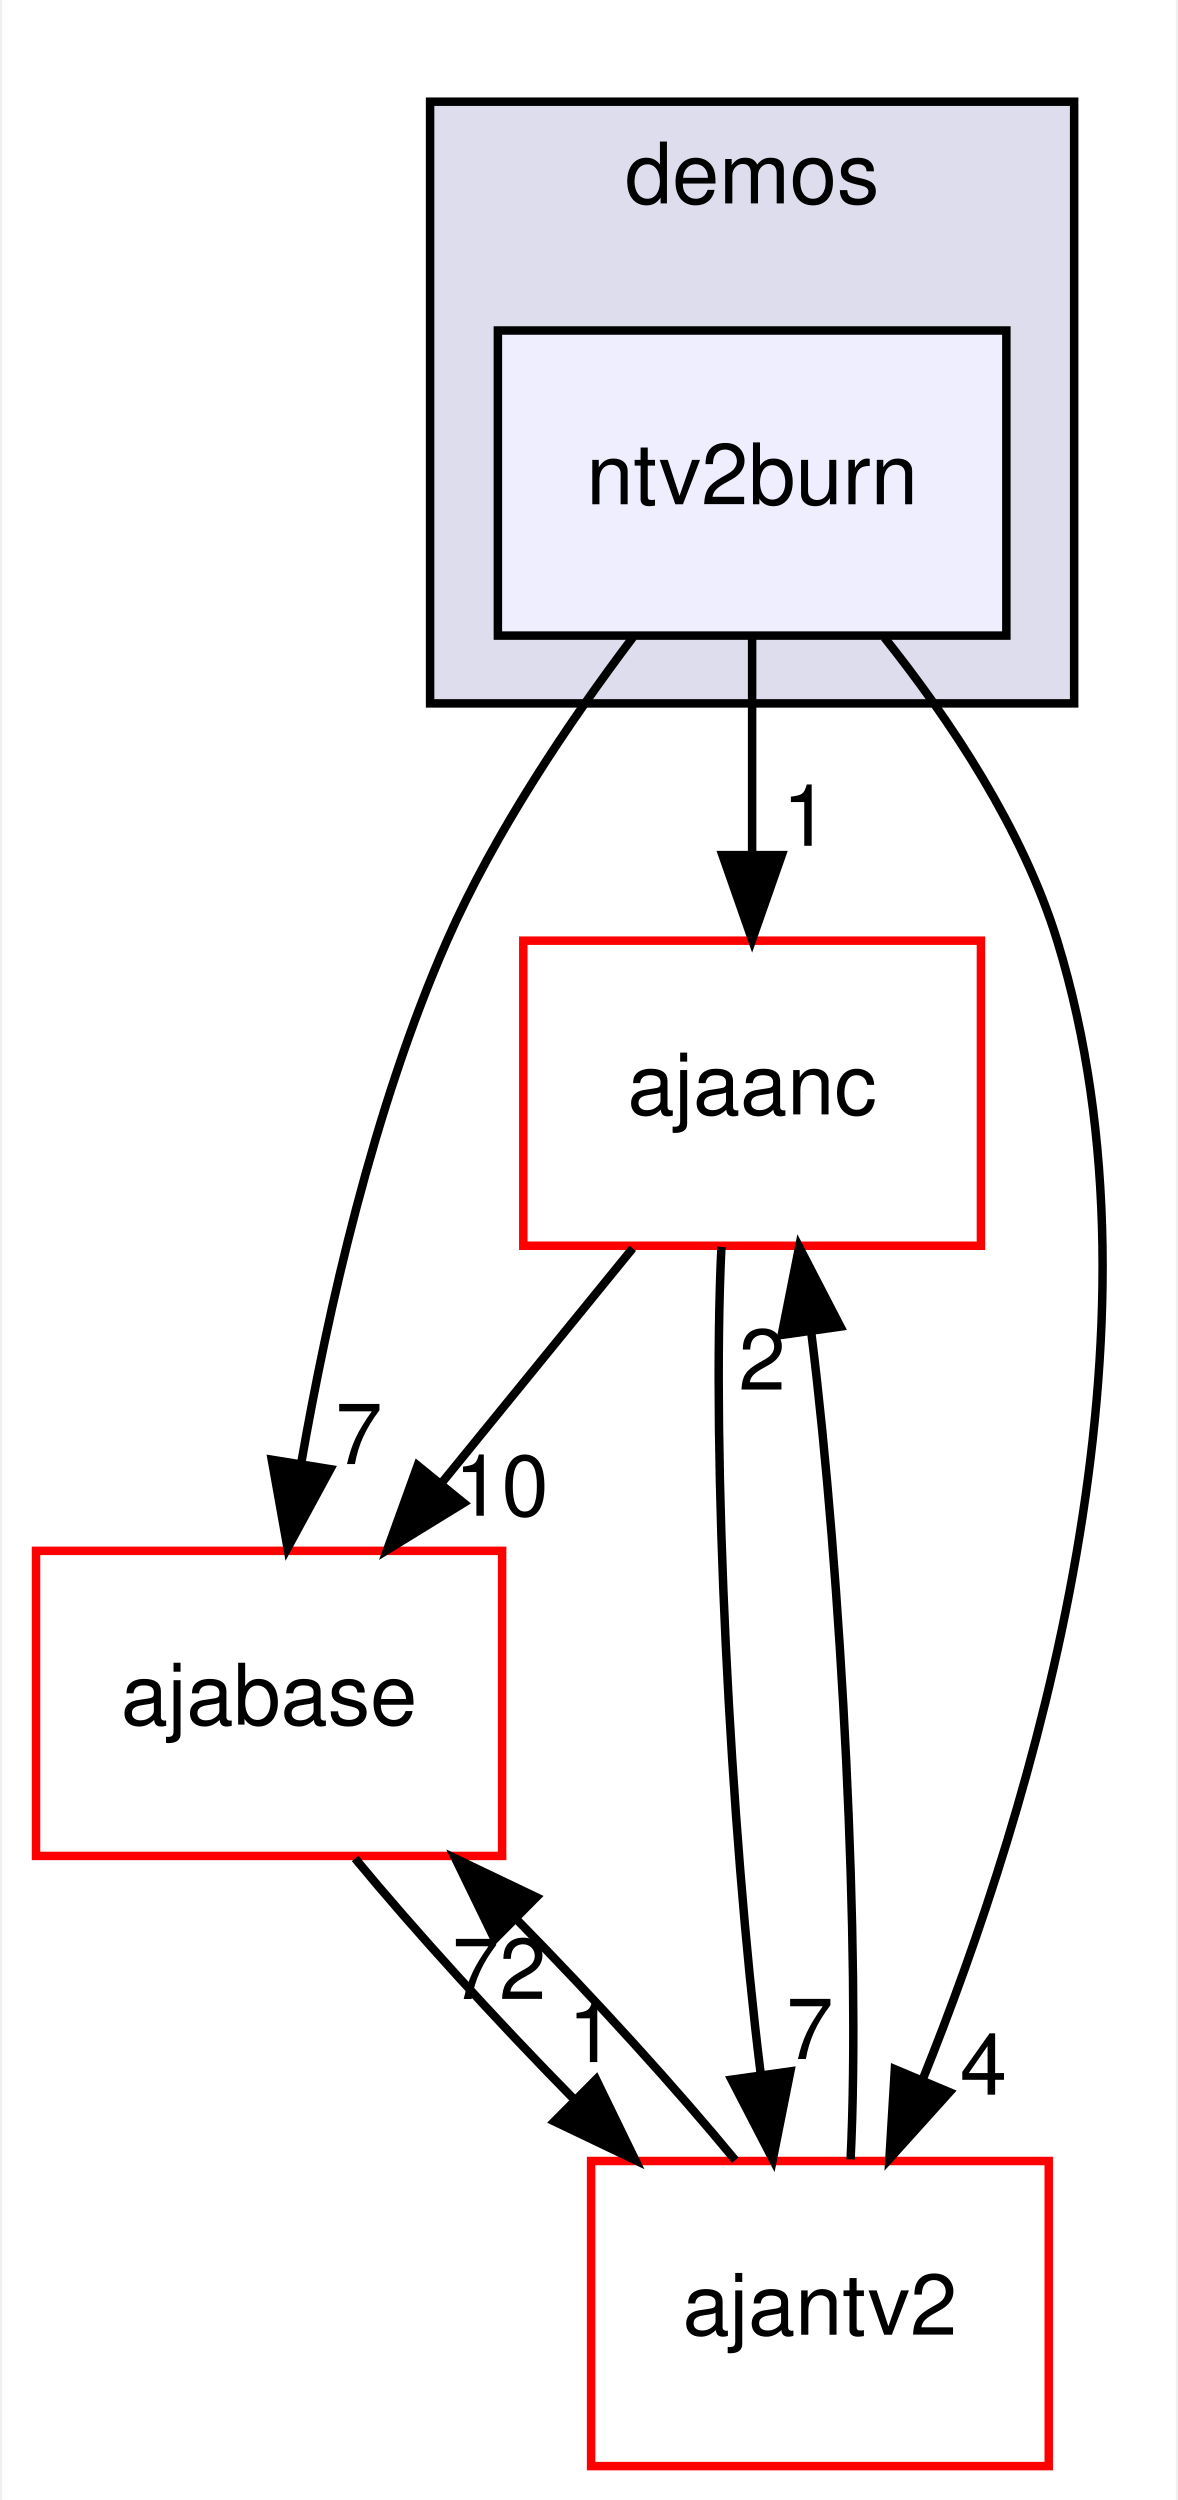
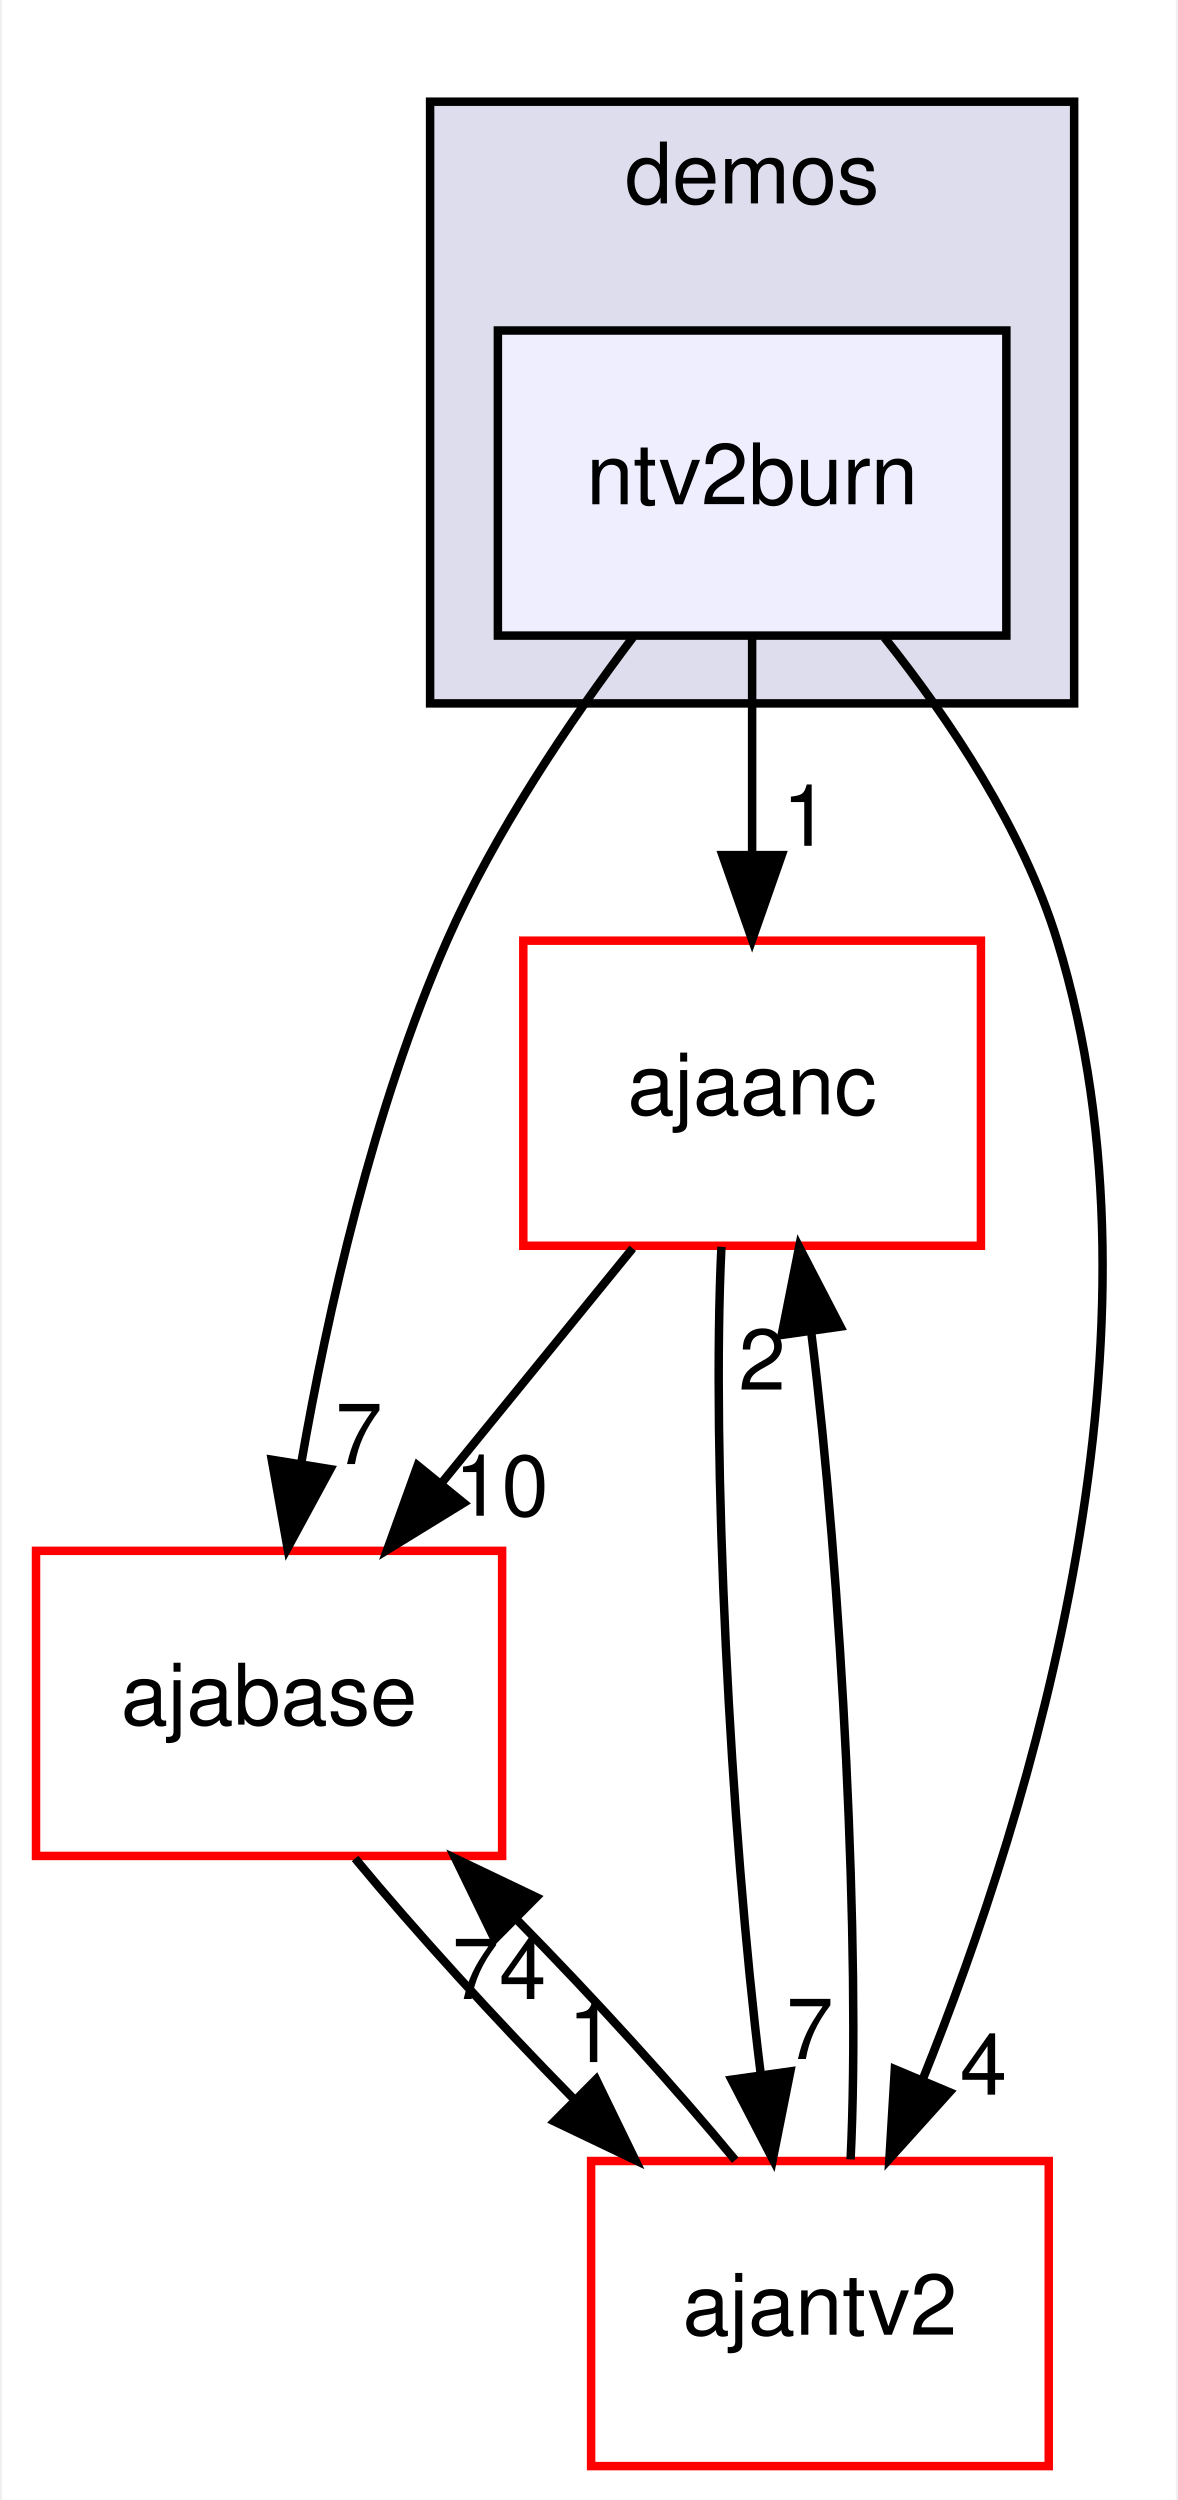
<svg xmlns="http://www.w3.org/2000/svg" xmlns:xlink="http://www.w3.org/1999/xlink" width="139pt" height="295pt" viewBox="0.00 0.00 138.50 295.00">
  <g id="graph0" class="graph" transform="scale(1 1) rotate(0) translate(4 291)">
    <polygon fill="white" stroke="transparent" points="-4,4 -4,-291 134.5,-291 134.5,4 -4,4" />
    <g id="clust1" class="cluster">
      <g id="a_clust1">
        <a xlink:href="dir_957939c99aa964633a97cef056d70db5.html" target="_top" xlink:title="demos">
          <polygon fill="#ddddee" stroke="black" points="46.5,-208 46.5,-279 122.5,-279 122.5,-208 46.5,-208" />
          <text text-anchor="middle" x="84.5" y="-267" font-family="Helvetica,sans-Serif" font-size="10.00">demos</text>
        </a>
      </g>
    </g>
    <g id="node1" class="node">
      <g id="a_node1">
        <a xlink:href="dir_d226d8318a5e5b154d75223f7d0e0b87.html" target="_top" xlink:title="ntv2burn">
          <polygon fill="#eeeeff" stroke="black" points="114.5,-252 54.5,-252 54.5,-216 114.5,-216 114.5,-252" />
          <text text-anchor="middle" x="84.5" y="-231.5" font-family="Helvetica,sans-Serif" font-size="10.00">ntv2burn</text>
        </a>
      </g>
    </g>
    <g id="node2" class="node">
      <g id="a_node2">
        <a xlink:href="dir_b59e94d4ad5c664834b28d5f17def224.html" target="_top" xlink:title="ajaanc">
          <polygon fill="white" stroke="red" points="111.5,-180 57.5,-180 57.5,-144 111.5,-144 111.5,-180" />
          <text text-anchor="middle" x="84.5" y="-159.5" font-family="Helvetica,sans-Serif" font-size="10.00">ajaanc</text>
        </a>
      </g>
    </g>
    <g id="edge6" class="edge">
      <path fill="none" stroke="black" d="M84.5,-215.7C84.5,-207.98 84.5,-198.71 84.5,-190.11" />
      <polygon fill="black" stroke="black" points="88,-190.1 84.5,-180.1 81,-190.1 88,-190.1" />
      <g id="a_edge6-headlabel">
        <a xlink:href="dir_000026_000004.html" target="_top" xlink:title="1">
          <text text-anchor="middle" x="90.84" y="-191.2" font-family="Helvetica,sans-Serif" font-size="10.00">1</text>
        </a>
      </g>
    </g>
    <g id="node3" class="node">
      <g id="a_node3">
        <a xlink:href="dir_e87eb6ce74e63cd1183c59eb94e728a6.html" target="_top" xlink:title="ajabase">
          <polygon fill="white" stroke="red" points="55,-108 0,-108 0,-72 55,-72 55,-108" />
          <text text-anchor="middle" x="27.5" y="-87.5" font-family="Helvetica,sans-Serif" font-size="10.00">ajabase</text>
        </a>
      </g>
    </g>
    <g id="edge7" class="edge">
      <path fill="none" stroke="black" d="M70.44,-215.8C62.95,-205.87 54.14,-192.83 48.5,-180 39.79,-160.2 34.41,-136.26 31.27,-118.2" />
      <polygon fill="black" stroke="black" points="34.73,-117.64 29.68,-108.32 27.82,-118.75 34.73,-117.64" />
      <g id="a_edge7-headlabel">
        <a xlink:href="dir_000026_000007.html" target="_top" xlink:title="7">
          <text text-anchor="middle" x="38.1" y="-118.24" font-family="Helvetica,sans-Serif" font-size="10.00">7</text>
        </a>
      </g>
    </g>
    <g id="node4" class="node">
      <g id="a_node4">
        <a xlink:href="dir_dcc334097b934f5294dca7e33f0e0621.html" target="_top" xlink:title="ajantv2">
          <polygon fill="white" stroke="red" points="119.5,-36 65.5,-36 65.5,0 119.5,0 119.5,-36" />
          <text text-anchor="middle" x="92.5" y="-15.5" font-family="Helvetica,sans-Serif" font-size="10.00">ajantv2</text>
        </a>
      </g>
    </g>
    <g id="edge8" class="edge">
      <path fill="none" stroke="black" d="M100.11,-215.77C107.87,-206.03 116.45,-193.18 120.5,-180 134.71,-133.8 117.6,-77.78 104.57,-45.48" />
      <polygon fill="black" stroke="black" points="107.79,-44.12 100.7,-36.25 101.34,-46.83 107.79,-44.12" />
      <g id="a_edge8-headlabel">
        <a xlink:href="dir_000026_000018.html" target="_top" xlink:title="4">
          <text text-anchor="middle" x="111.8" y="-43.83" font-family="Helvetica,sans-Serif" font-size="10.00">4</text>
        </a>
      </g>
    </g>
    <g id="edge1" class="edge">
      <path fill="none" stroke="black" d="M70.41,-143.7C63.58,-135.3 55.24,-125.07 47.74,-115.86" />
      <polygon fill="black" stroke="black" points="50.46,-113.65 41.43,-108.1 45.03,-118.07 50.46,-113.65" />
      <g id="a_edge1-headlabel">
        <a xlink:href="dir_000004_000007.html" target="_top" xlink:title="10">
          <text text-anchor="middle" x="54.93" y="-112.14" font-family="Helvetica,sans-Serif" font-size="10.00">10</text>
        </a>
      </g>
    </g>
    <g id="edge2" class="edge">
      <path fill="none" stroke="black" d="M80.88,-143.87C79.69,-119.67 81.9,-75.21 85.5,-46.39" />
      <polygon fill="black" stroke="black" points="89.01,-46.58 86.94,-36.19 82.07,-45.6 89.01,-46.58" />
      <g id="a_edge2-headlabel">
        <a xlink:href="dir_000004_000018.html" target="_top" xlink:title="7">
          <text text-anchor="middle" x="91.31" y="-48.04" font-family="Helvetica,sans-Serif" font-size="10.00">7</text>
        </a>
      </g>
    </g>
    <g id="edge3" class="edge">
      <path fill="none" stroke="black" d="M37.65,-71.7C44.72,-63.14 54.27,-52.66 63.47,-43.3" />
      <polygon fill="black" stroke="black" points="66.09,-45.63 70.72,-36.1 61.16,-40.67 66.09,-45.63" />
      <g id="a_edge3-headlabel">
        <a xlink:href="dir_000007_000018.html" target="_top" xlink:title="1">
          <text text-anchor="middle" x="65.54" y="-47.68" font-family="Helvetica,sans-Serif" font-size="10.00">1</text>
        </a>
      </g>
    </g>
    <g id="edge4" class="edge">
      <path fill="none" stroke="black" d="M96.12,-36.19C97.31,-60.42 95.09,-104.89 91.49,-133.68" />
      <polygon fill="black" stroke="black" points="87.99,-133.48 90.05,-143.87 94.92,-134.46 87.99,-133.48" />
      <g id="a_edge4-headlabel">
        <a xlink:href="dir_000018_000004.html" target="_top" xlink:title="2">
          <text text-anchor="middle" x="85.68" y="-127.02" font-family="Helvetica,sans-Serif" font-size="10.00">2</text>
        </a>
      </g>
    </g>
    <g id="edge5" class="edge">
      <path fill="none" stroke="black" d="M82.51,-36.1C75.48,-44.64 65.95,-55.11 56.74,-64.48" />
      <polygon fill="black" stroke="black" points="54.11,-62.16 49.48,-71.7 59.04,-67.13 54.11,-62.16" />
      <g id="a_edge5-headlabel">
-         <a xlink:href="dir_000018_000007.html" target="_top" xlink:title="72">
-           <text text-anchor="middle" x="54.65" y="-55.12" font-family="Helvetica,sans-Serif" font-size="10.00">72</text>
+         <a xlink:href="dir_000018_000007.html" target="_top" xlink:title="74">
+           <text text-anchor="middle" x="54.65" y="-55.12" font-family="Helvetica,sans-Serif" font-size="10.00">74</text>
        </a>
      </g>
    </g>
  </g>
</svg>
